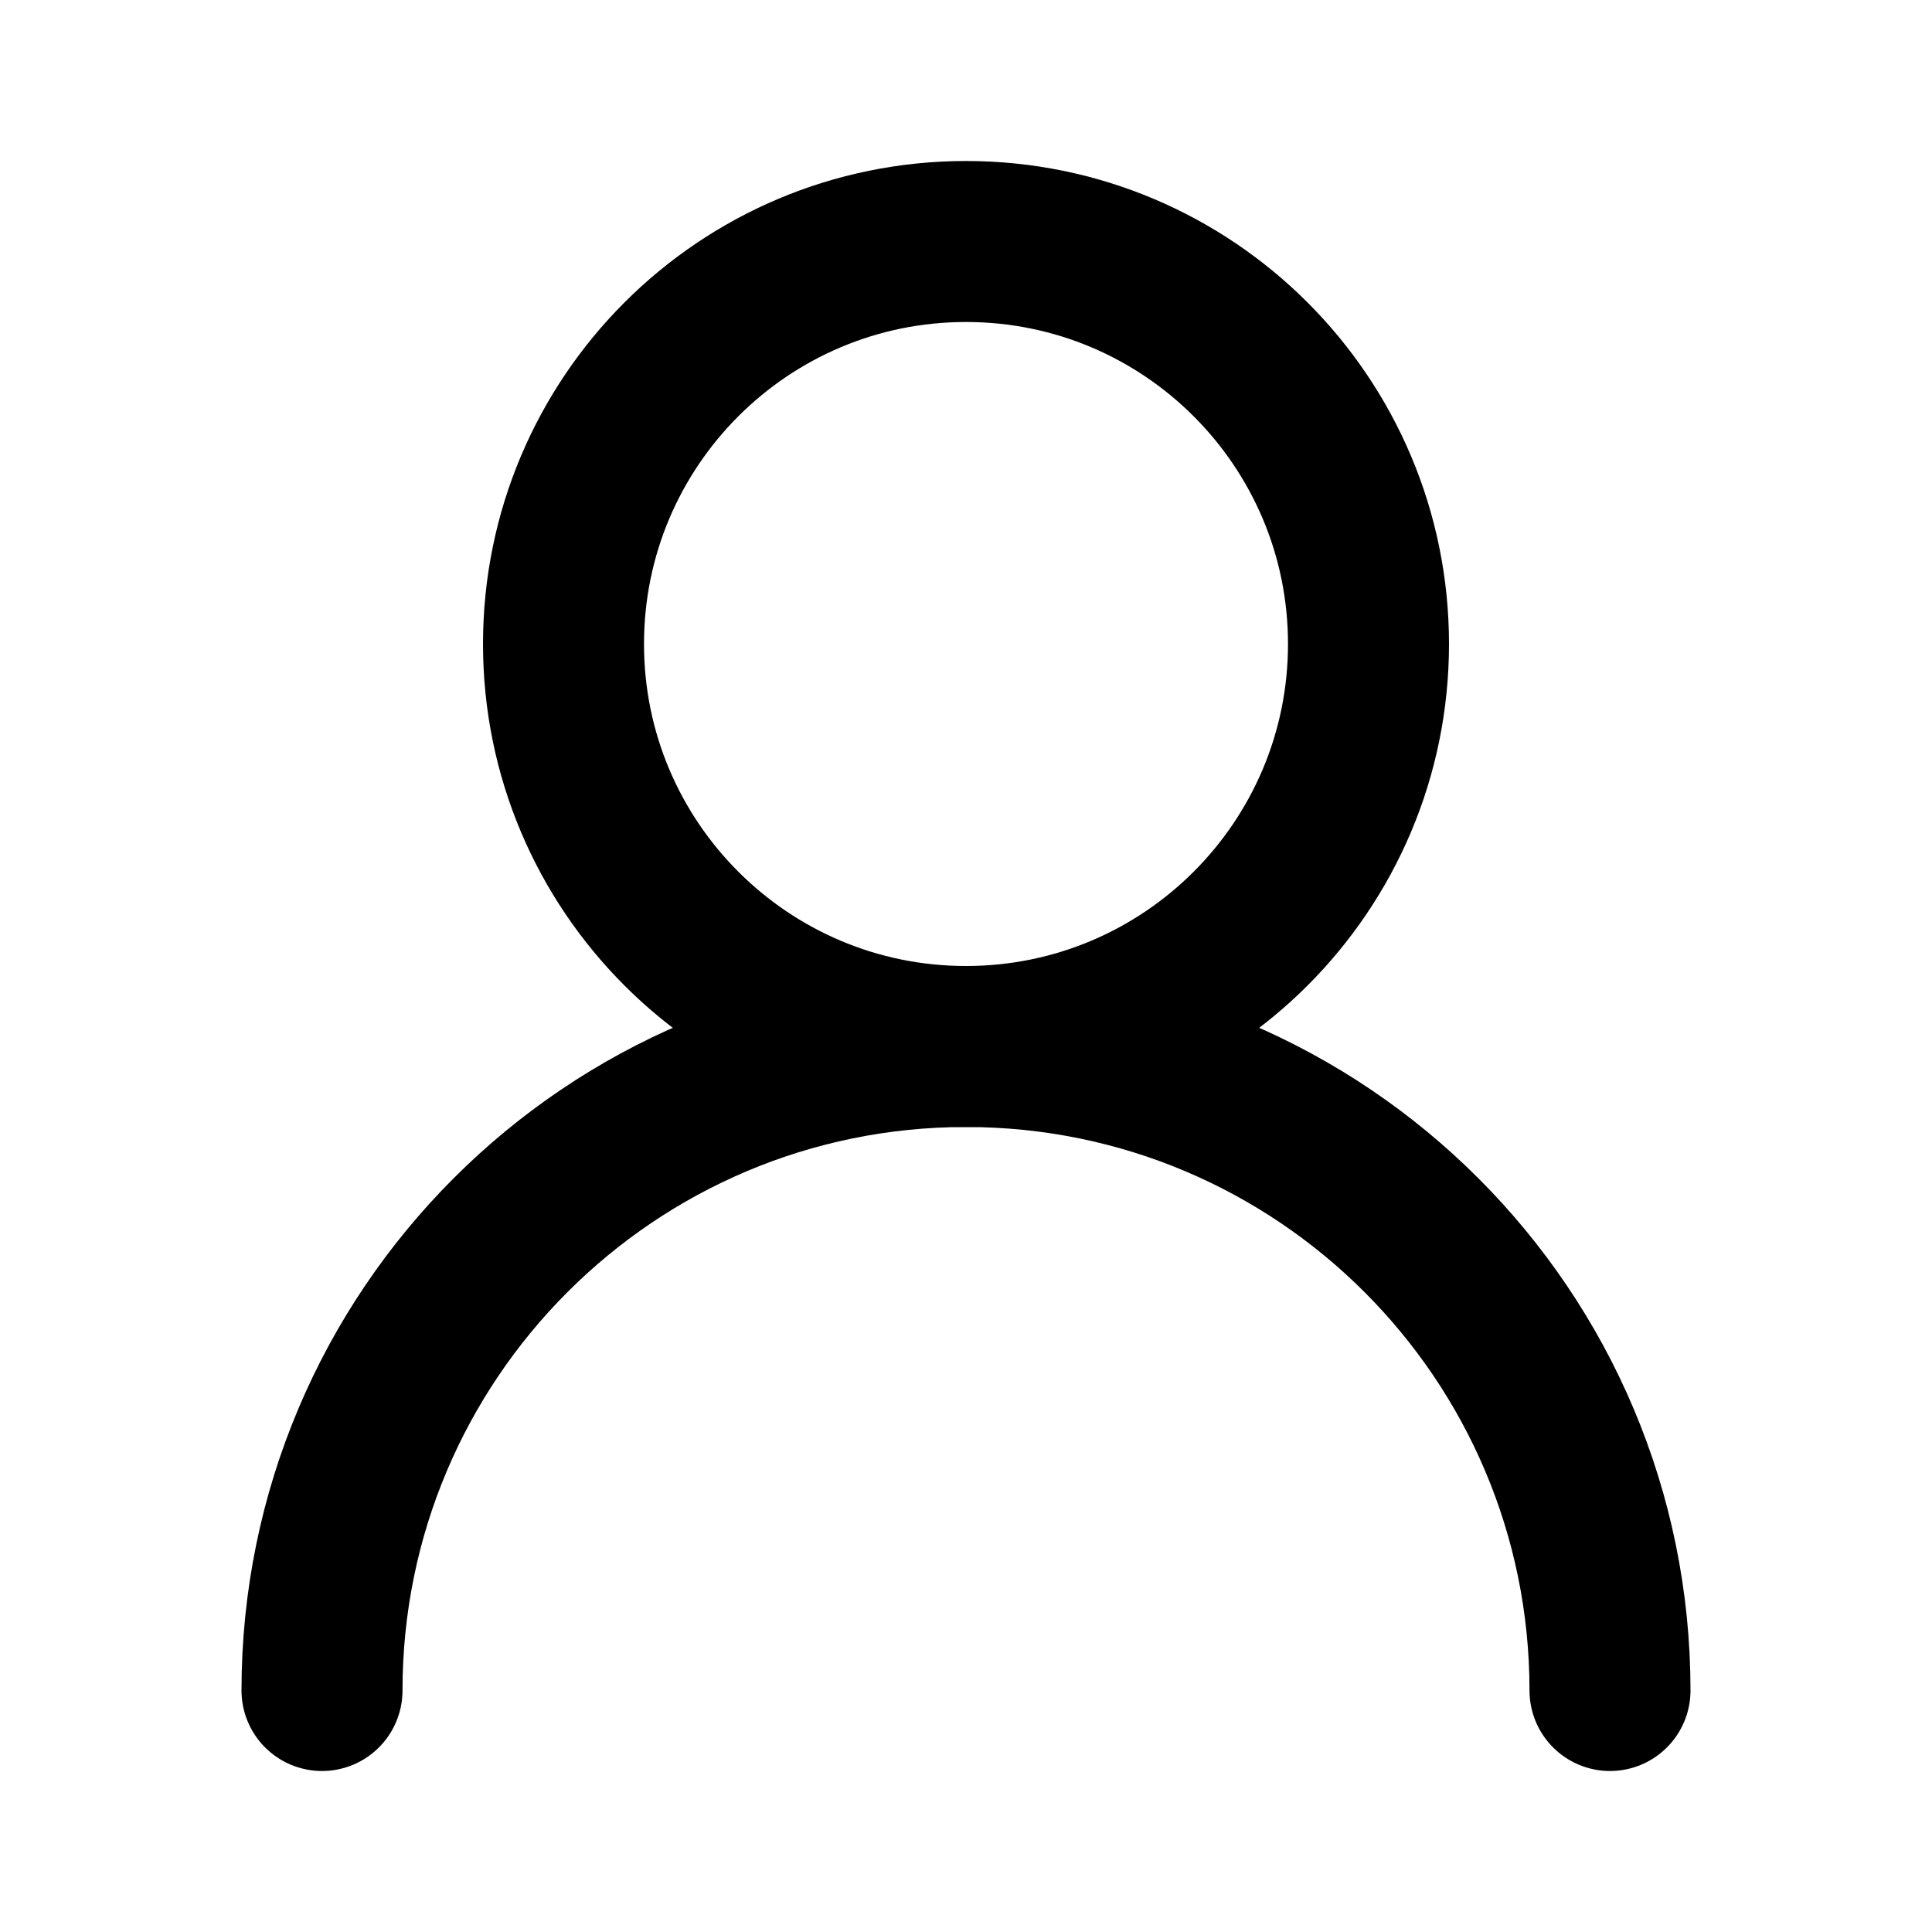
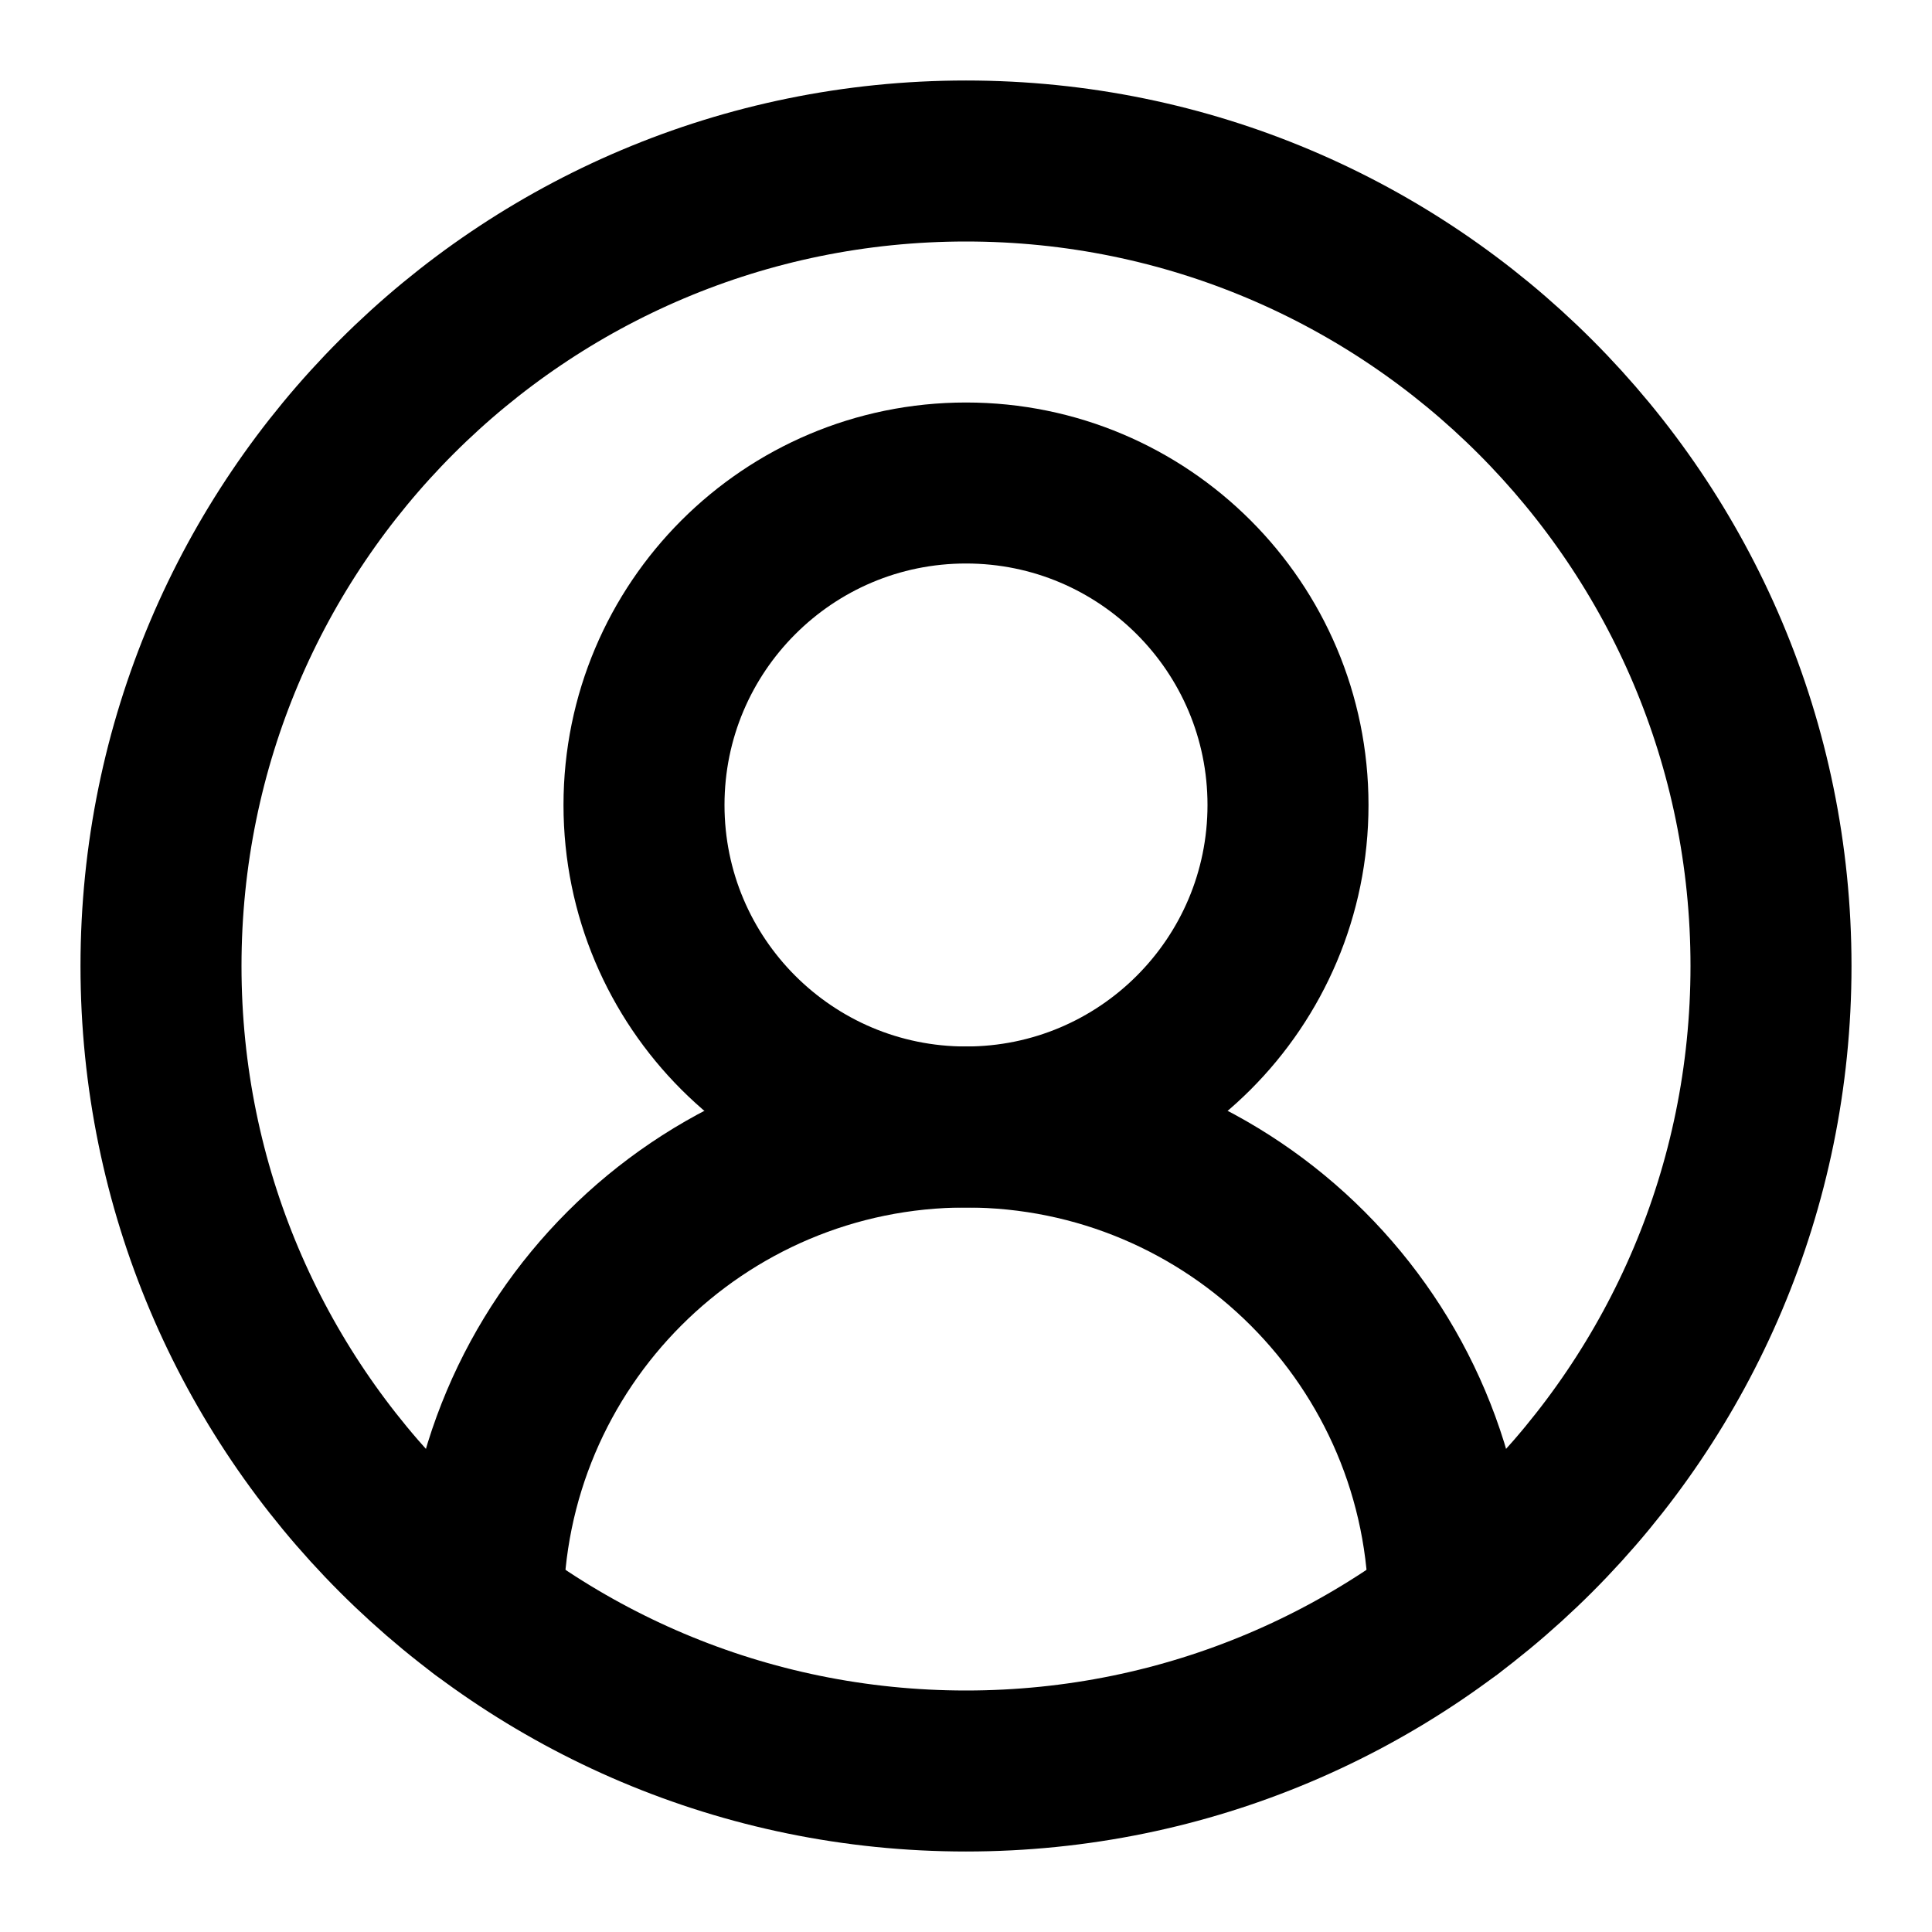
- <svg xmlns="http://www.w3.org/2000/svg" width="28" height="28" viewBox="0 0 24 24" fill="none" stroke="currentColor" stroke-width="2" stroke-linecap="round" stroke-linejoin="round">
-   <circle cx="12" cy="8" r="5" />
-   <path d="M20 21a8 8 0 0 0-16 0" />
+ <svg xmlns="http://www.w3.org/2000/svg" width="24" height="24" viewBox="0 0 24 24" fill="none" stroke="currentColor" stroke-width="2" stroke-linecap="round" stroke-linejoin="round" class="lucide lucide-circle-user-round-icon lucide-circle-user-round">
+   <path d="M18 20a6 6 0 0 0-12 0" />
+   <circle cx="12" cy="10" r="4" />
+   <circle cx="12" cy="12" r="10" />
</svg>
